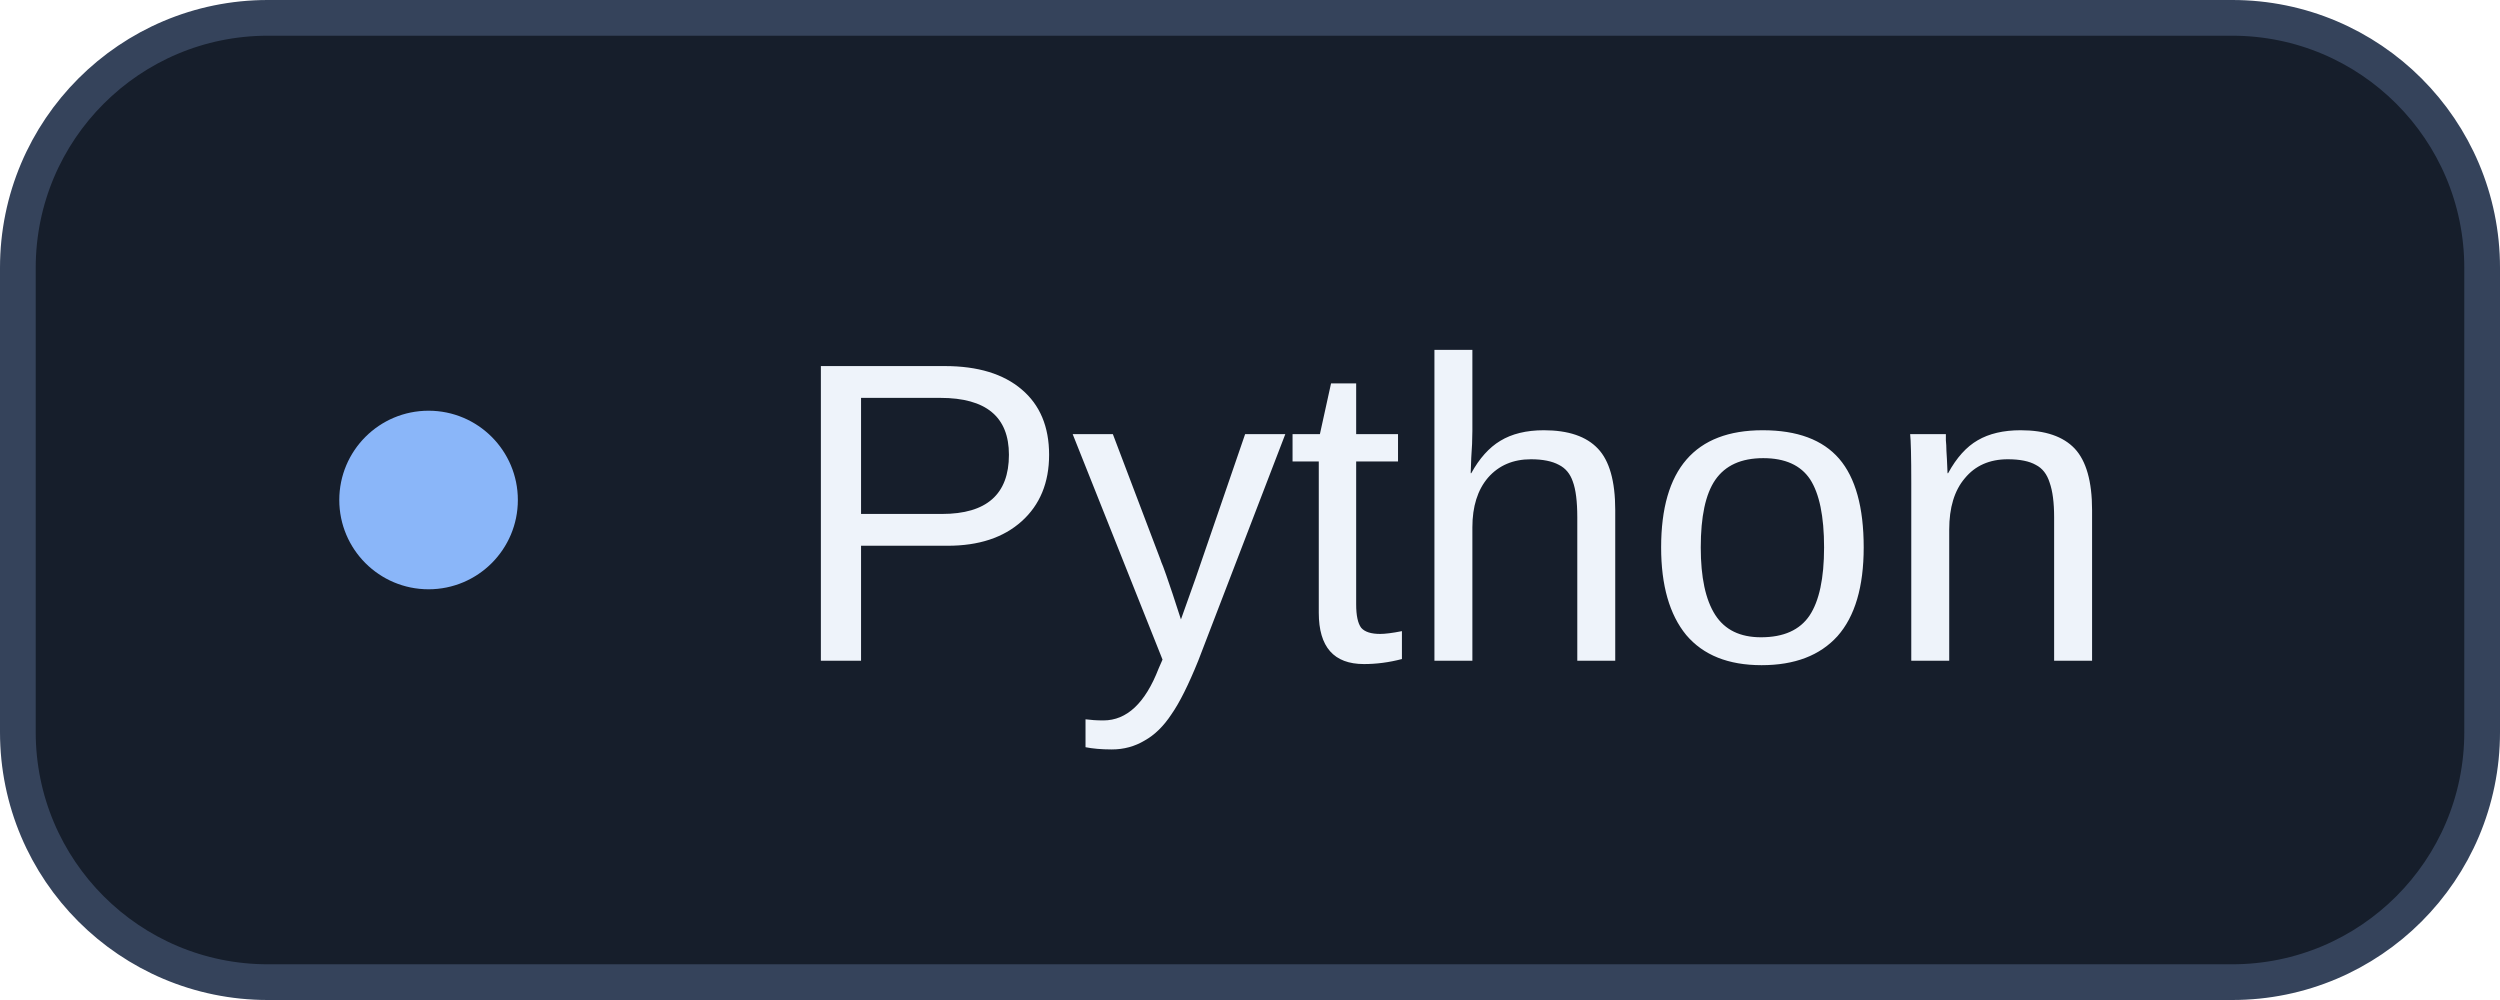
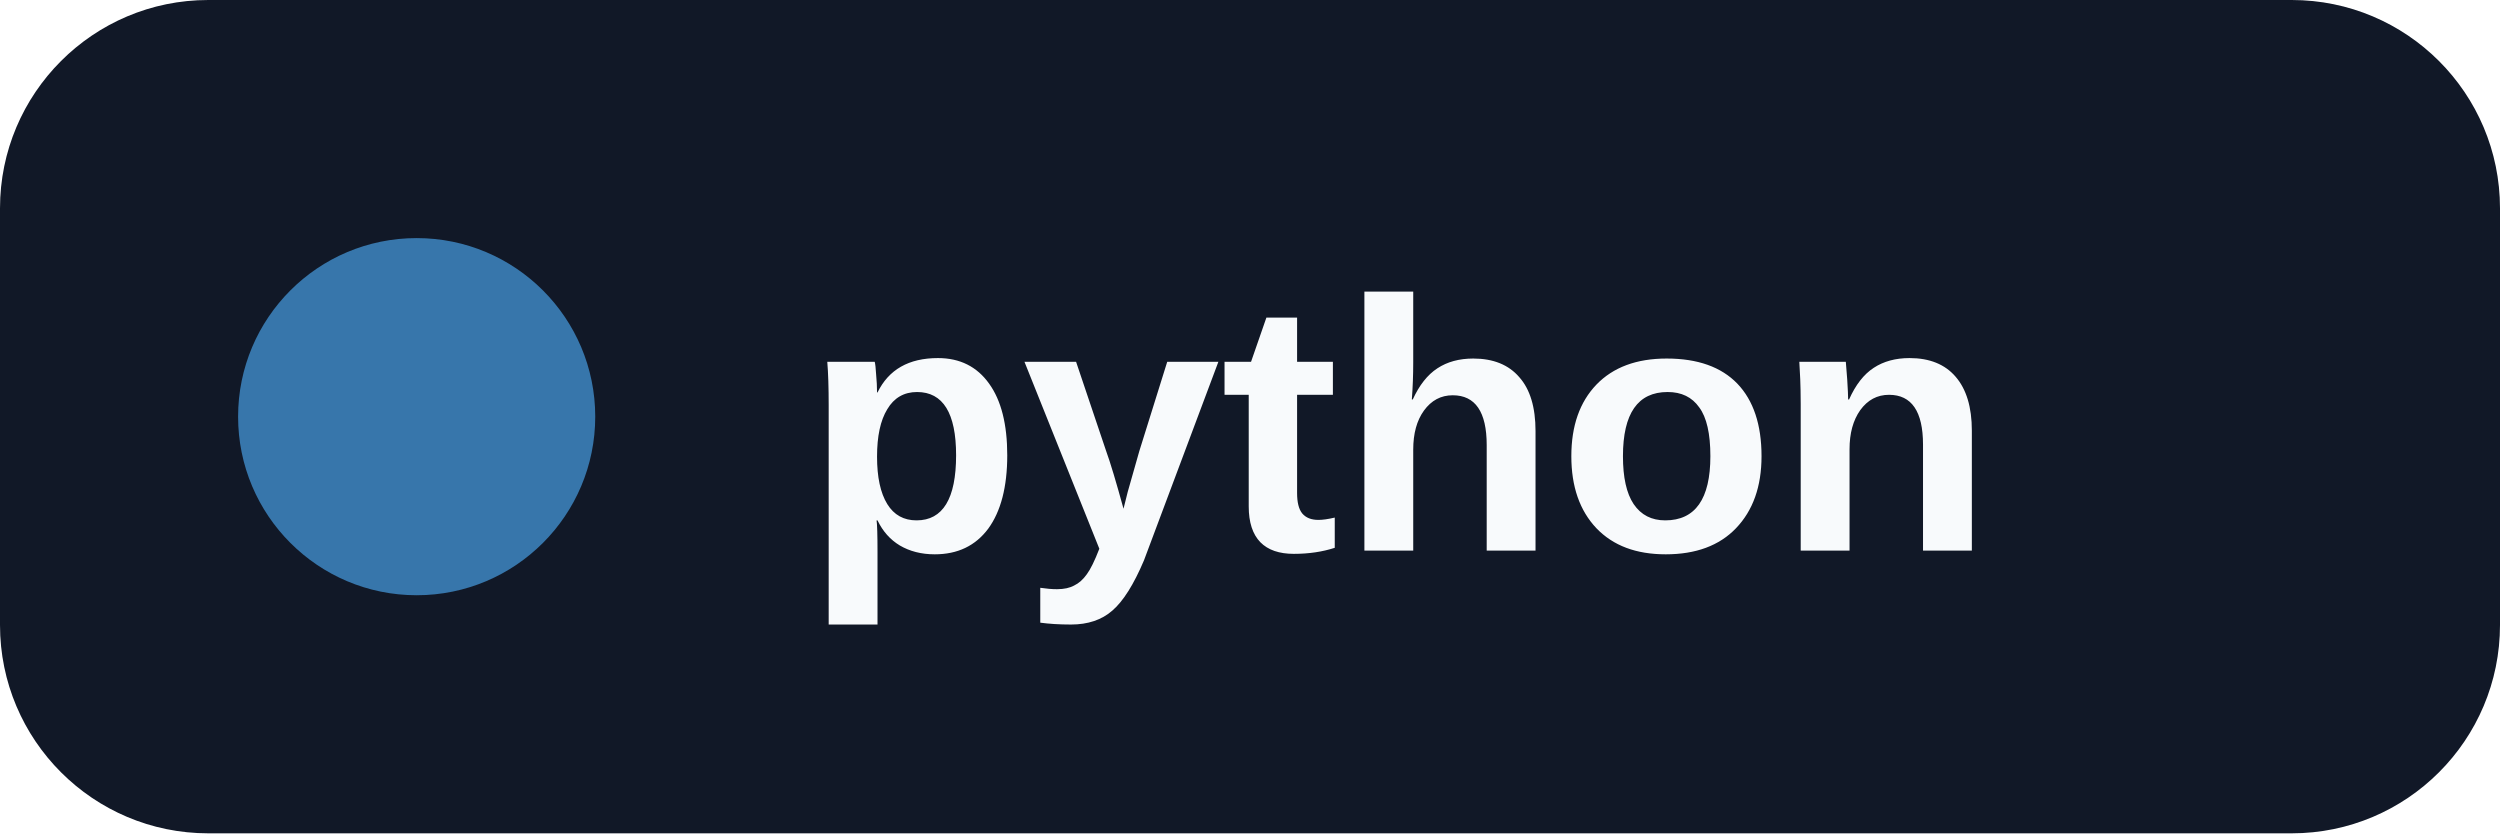
- <svg xmlns="http://www.w3.org/2000/svg" width="70" height="28" viewBox="0 0 70 28" role="img" aria-labelledby="title desc">
-   <rect x=".5" y=".5" width="69" height="27" rx="7" fill="#161e2b" stroke="#35435b" />
-   <circle cx="12" cy="14" r="2.5" fill="#8ab6f9" />
-   <text x="22" y="18.5" fill="#eef3fa" font-family="Arial,sans-serif" font-size="12">Python</text>
+ <svg xmlns="http://www.w3.org/2000/svg" width="84" height="28" viewBox="0 0 84 28" role="img" aria-label="python">
+   <rect width="84" height="28" rx="7" fill="#111827" />
+   <circle cx="14" cy="14" r="6" fill="#3776AB" />
+   <text x="27" y="18.5" fill="#F8FAFC" font-family="Arial,sans-serif" font-size="12" font-weight="600">python</text>
</svg>
